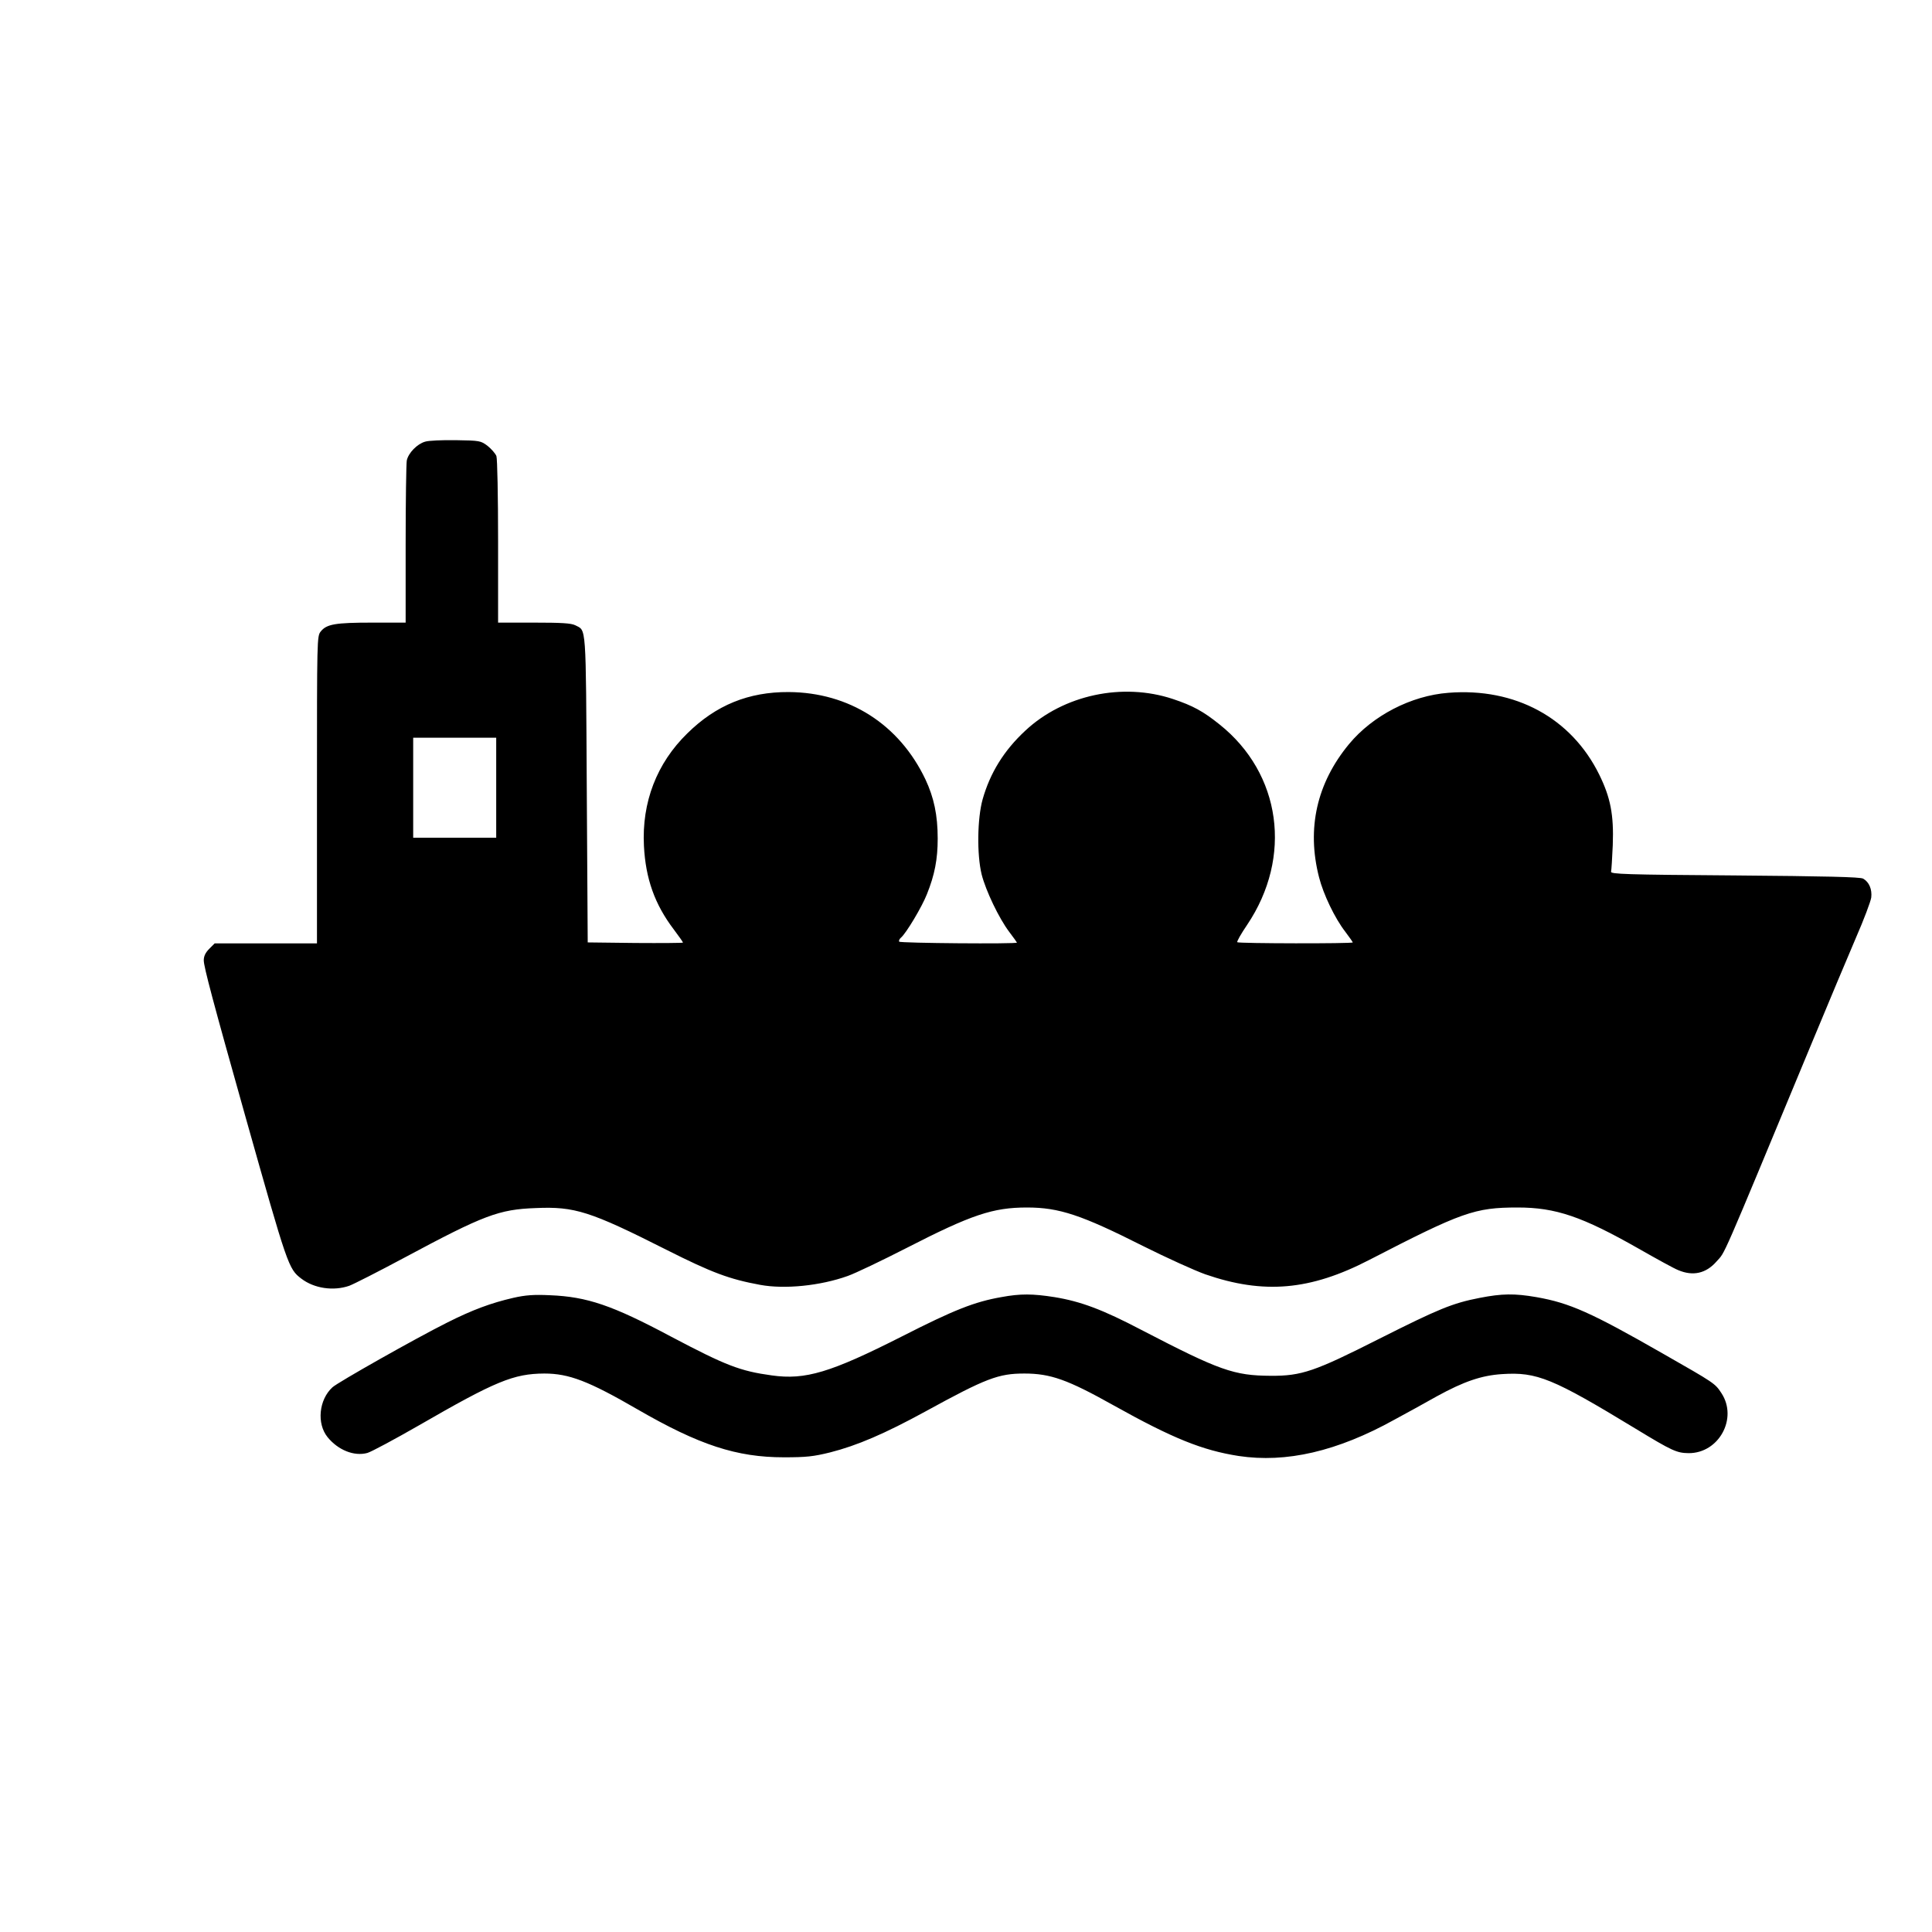
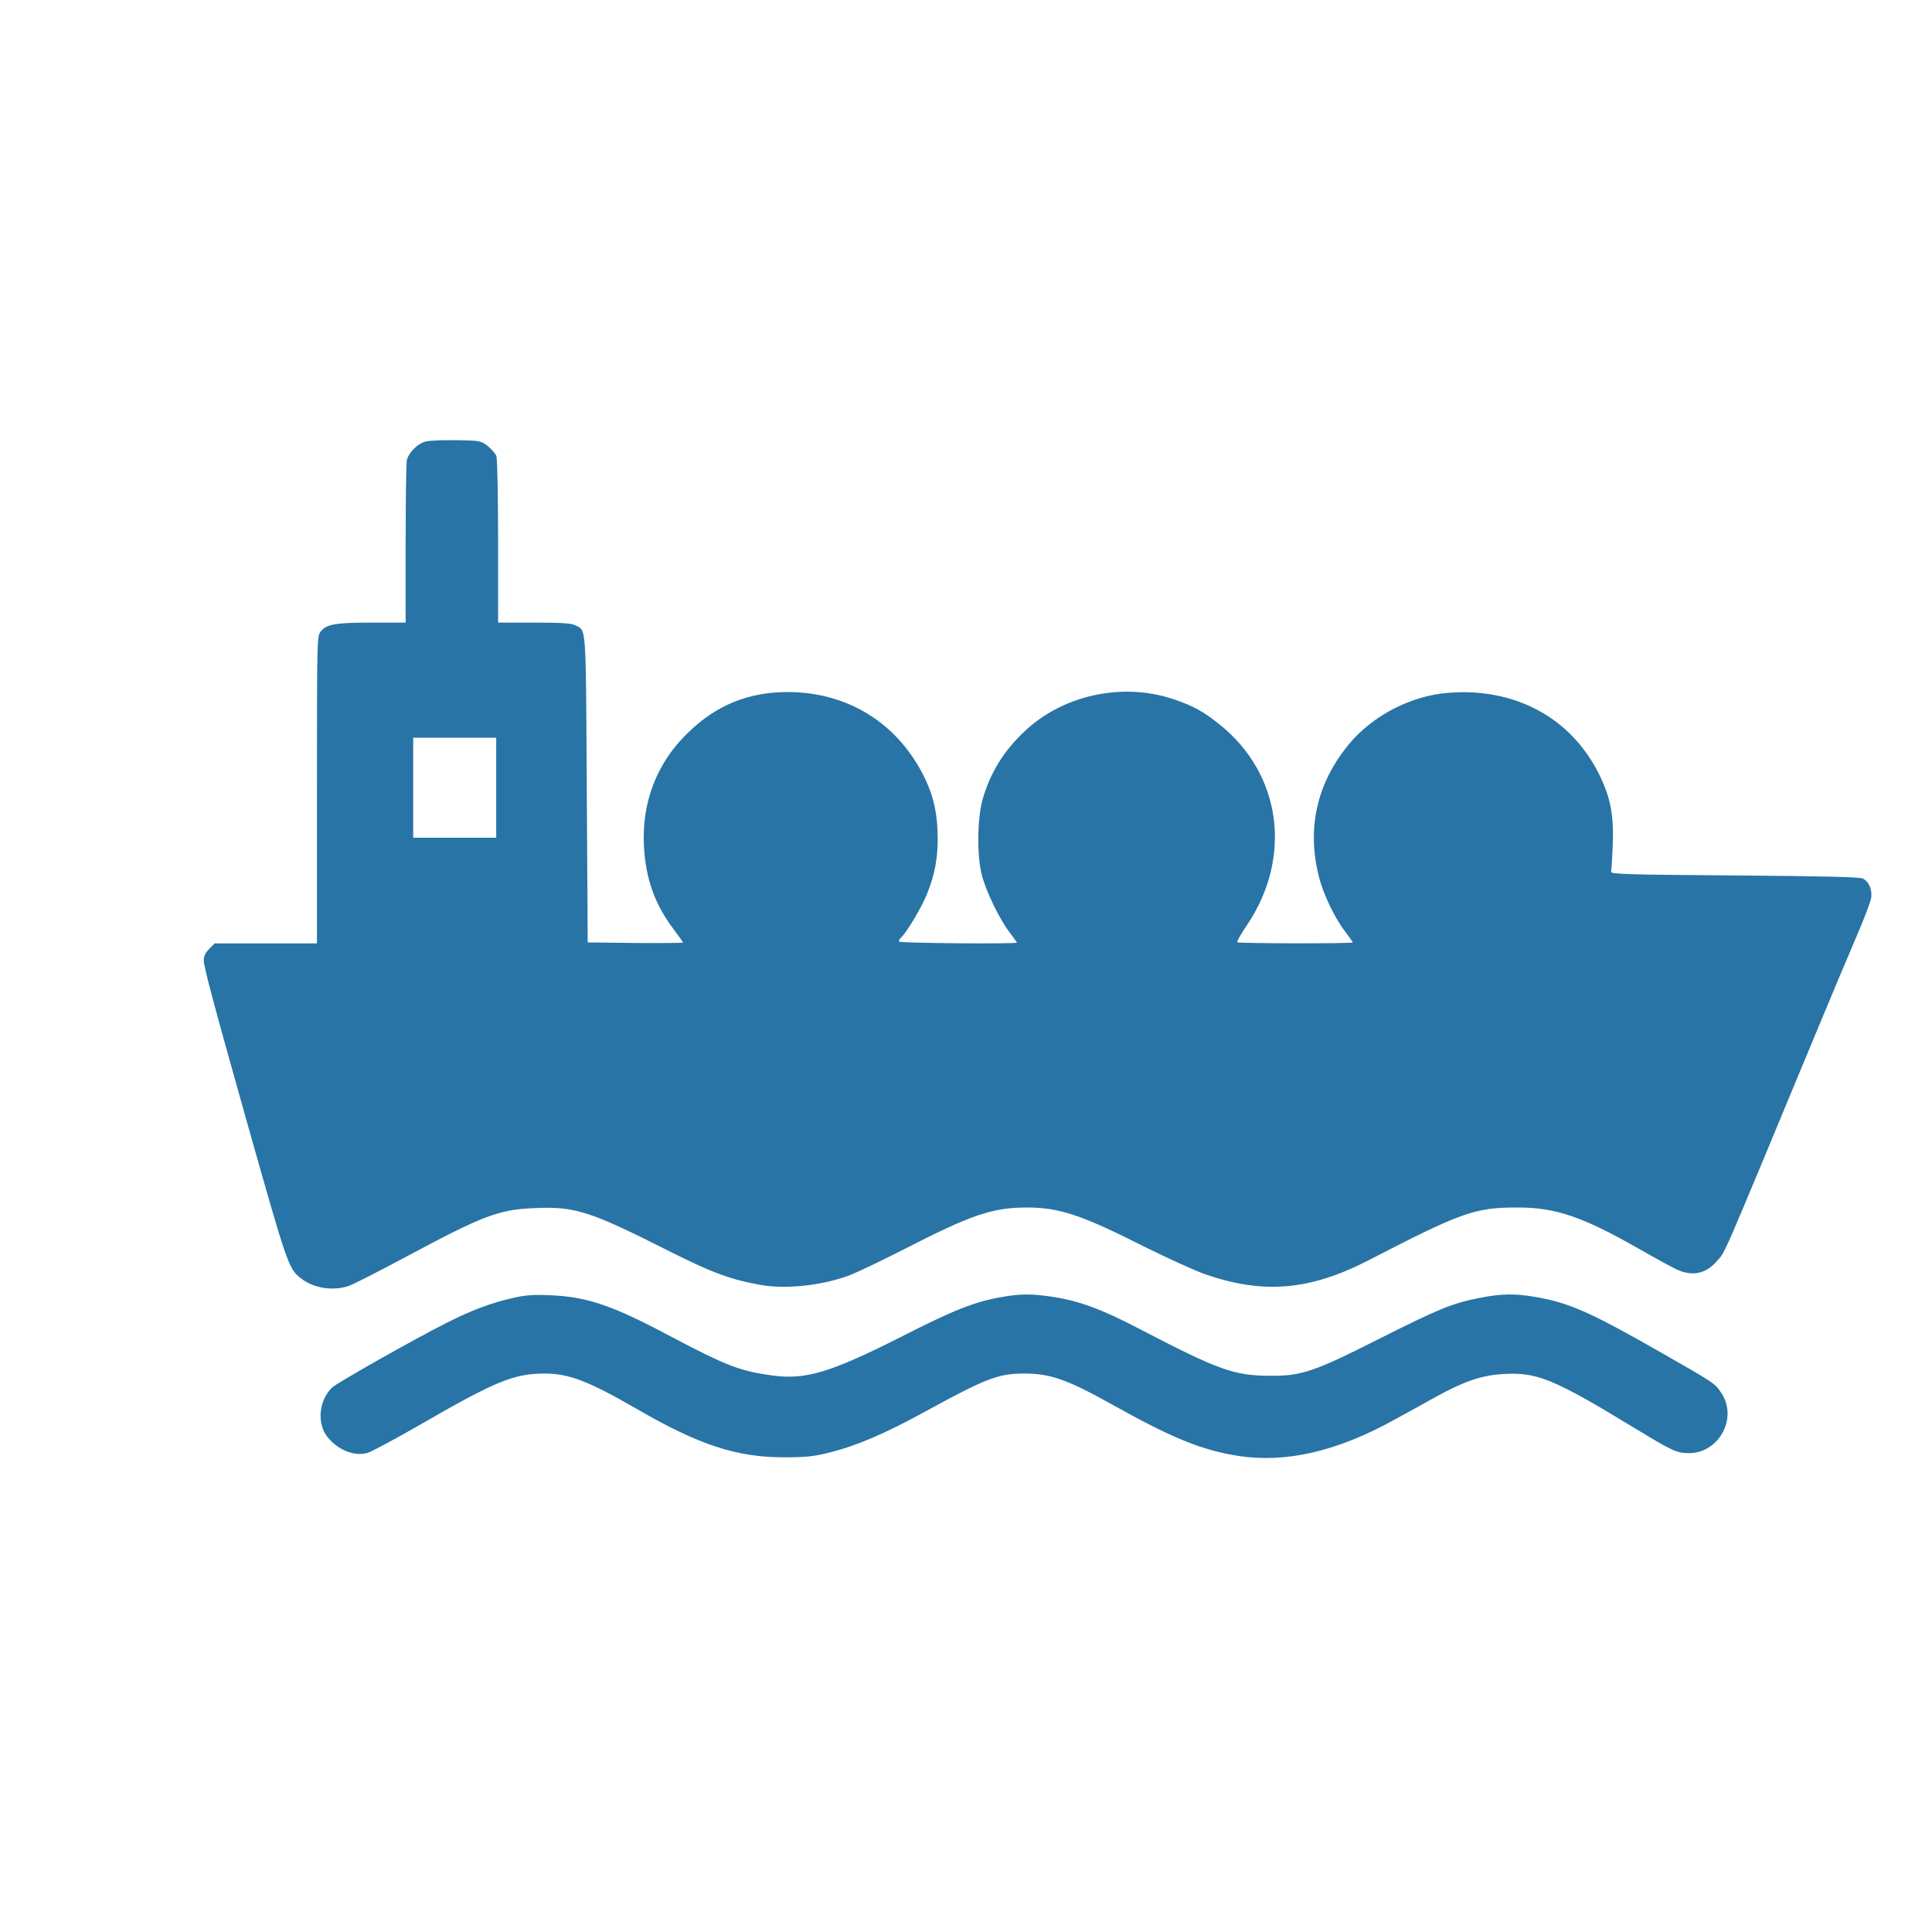
<svg xmlns="http://www.w3.org/2000/svg" version="1.0" width="32pt" height="32pt" viewBox="0 0 1024 1024" preserveAspectRatio="xMidYMid meet">
-   <g transform="translate(0,1024) scale(0.1,-0.1)" fill="#000000" stroke="none">
+   <g transform="translate(0,1024) scale(0.1,-0.1)" fill="#2874A6" stroke="none">
    <path d="M2253 7899 c-42 -12 -89 -60 -97 -100 -3 -17 -6 -218 -6 -445 l0 -414 -177 0 c-196 0 -242 -8 -273 -47 -20 -25 -20 -35 -20 -839 l0 -814 -271 0 -271 0 -29 -29 c-20 -20 -29 -39 -29 -61 0 -34 50 -222 221 -829 224 -794 228 -806 296 -858 68 -52 170 -67 254 -38 24 9 156 76 294 150 420 225 499 255 695 262 206 9 288 -17 692 -221 242 -122 334 -156 497 -186 130 -24 319 -5 464 47 40 14 180 81 313 149 343 176 457 214 637 214 171 0 288 -39 617 -205 124 -62 272 -129 328 -149 309 -107 556 -86 869 76 492 254 559 278 787 278 202 0 342 -48 641 -218 93 -53 187 -105 210 -114 78 -33 147 -18 203 46 49 56 10 -34 502 1151 89 215 196 469 237 565 42 96 78 192 81 213 5 43 -11 82 -43 100 -14 9 -202 13 -680 17 -580 4 -660 7 -656 20 2 8 6 72 9 141 6 161 -12 252 -72 374 -148 300 -445 461 -799 433 -198 -15 -402 -121 -527 -272 -171 -207 -225 -447 -159 -705 23 -91 84 -218 139 -289 22 -29 40 -55 40 -57 0 -7 -606 -6 -612 1 -4 3 20 45 52 92 242 360 181 802 -147 1063 -86 69 -141 99 -246 134 -267 89 -580 22 -783 -168 -113 -105 -186 -223 -226 -364 -28 -101 -31 -292 -5 -398 22 -86 91 -231 146 -304 23 -30 41 -56 41 -57 0 -8 -619 -3 -624 5 -3 5 1 14 9 21 27 22 112 164 138 231 41 102 57 185 57 294 0 125 -20 218 -65 314 -139 292 -404 461 -725 463 -212 1 -385 -69 -537 -219 -162 -158 -242 -365 -230 -597 9 -173 57 -309 158 -442 27 -36 49 -67 49 -70 0 -2 -114 -3 -252 -2 l-253 3 -5 816 c-5 887 -2 834 -61 865 -22 11 -73 14 -219 14 l-190 0 0 429 c0 243 -4 440 -9 454 -6 14 -27 38 -47 54 -36 27 -41 28 -168 30 -72 1 -145 -2 -163 -8z m377 -1834 l0 -265 -220 0 -220 0 0 265 0 265 220 0 220 0 0 -265z" />
    <path d="M2720 3361 c-117 -27 -215 -63 -350 -131 -166 -83 -580 -317 -608 -343 -72 -66 -84 -192 -26 -264 56 -69 141 -103 211 -84 21 6 144 72 273 146 407 235 502 274 665 275 131 0 235 -40 494 -190 327 -189 525 -254 776 -254 118 0 156 4 245 26 142 36 289 99 505 217 321 176 387 201 524 201 139 0 229 -32 472 -168 315 -176 472 -239 664 -269 252 -38 522 24 825 192 63 34 165 90 225 124 144 79 237 111 347 118 184 12 267 -22 708 -290 194 -118 217 -128 280 -129 160 -1 262 184 174 318 -34 52 -36 53 -311 210 -379 217 -493 268 -670 299 -116 20 -182 19 -300 -4 -145 -28 -219 -59 -533 -217 -342 -173 -411 -197 -575 -196 -195 1 -271 28 -685 243 -206 108 -321 151 -461 174 -115 18 -180 19 -282 0 -142 -25 -249 -67 -526 -208 -379 -192 -512 -232 -690 -207 -168 23 -243 52 -533 205 -313 167 -446 212 -643 220 -85 4 -129 1 -195 -14z" />
  </g>
</svg>
